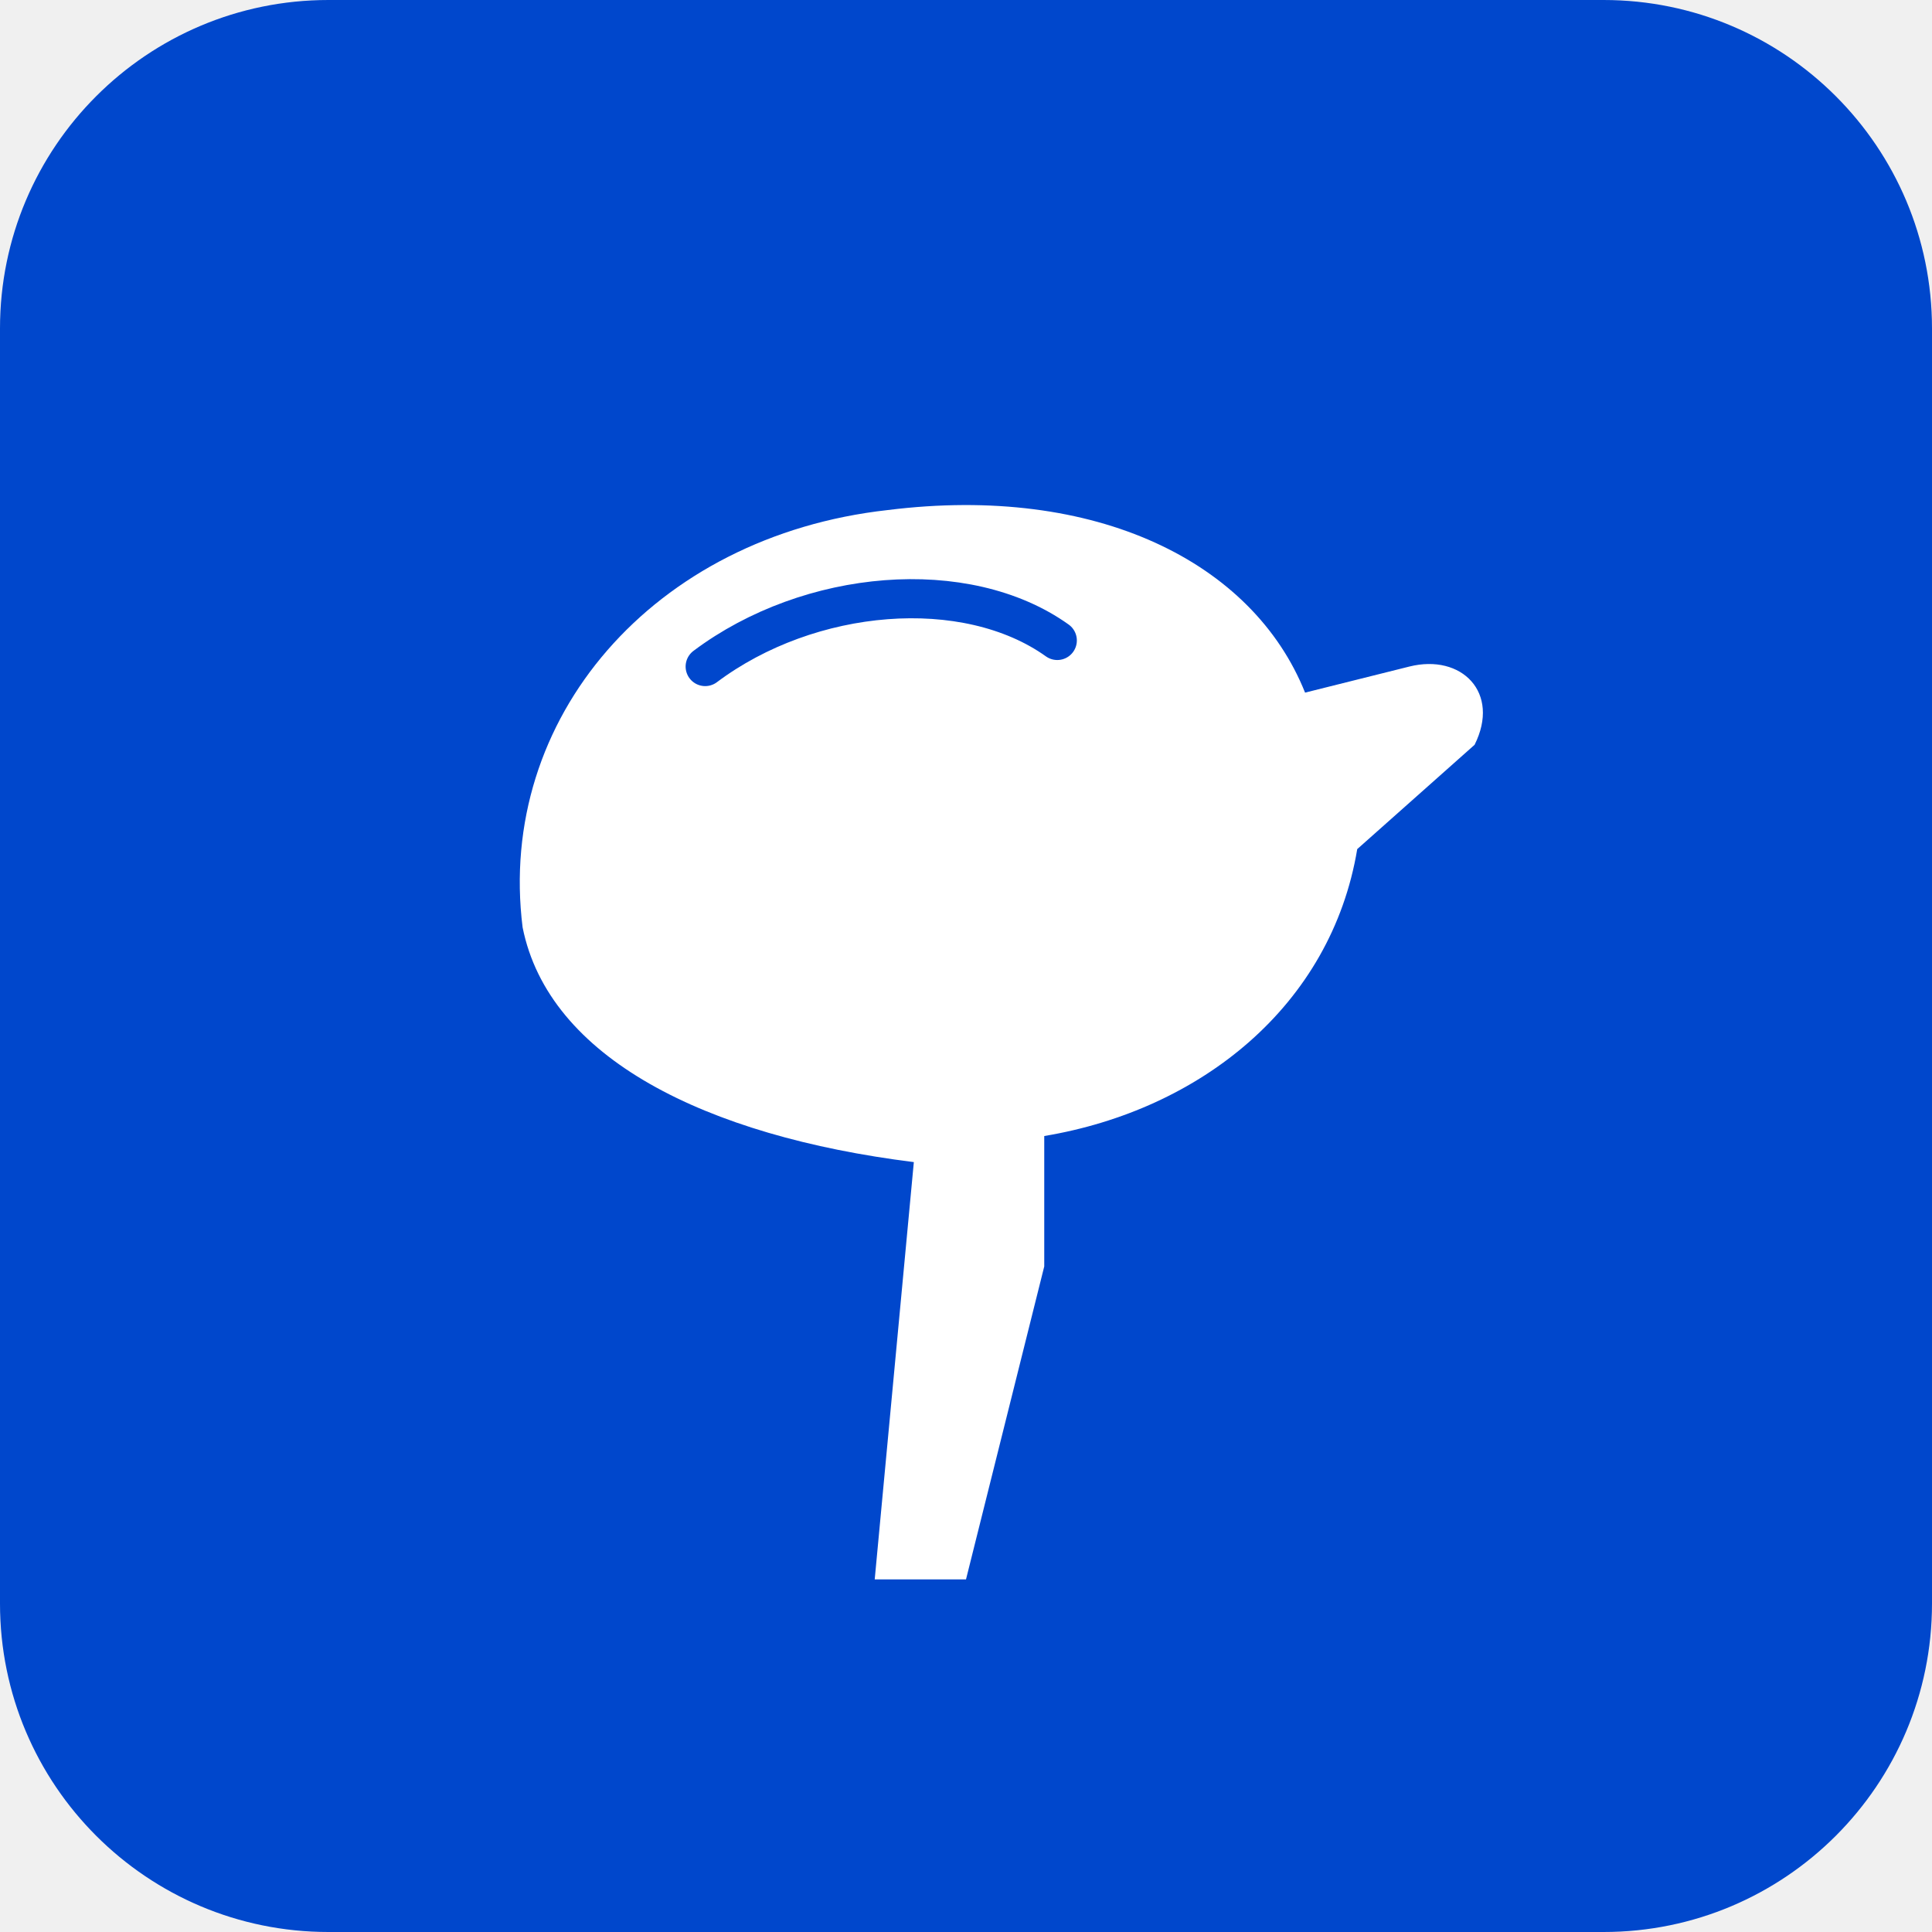
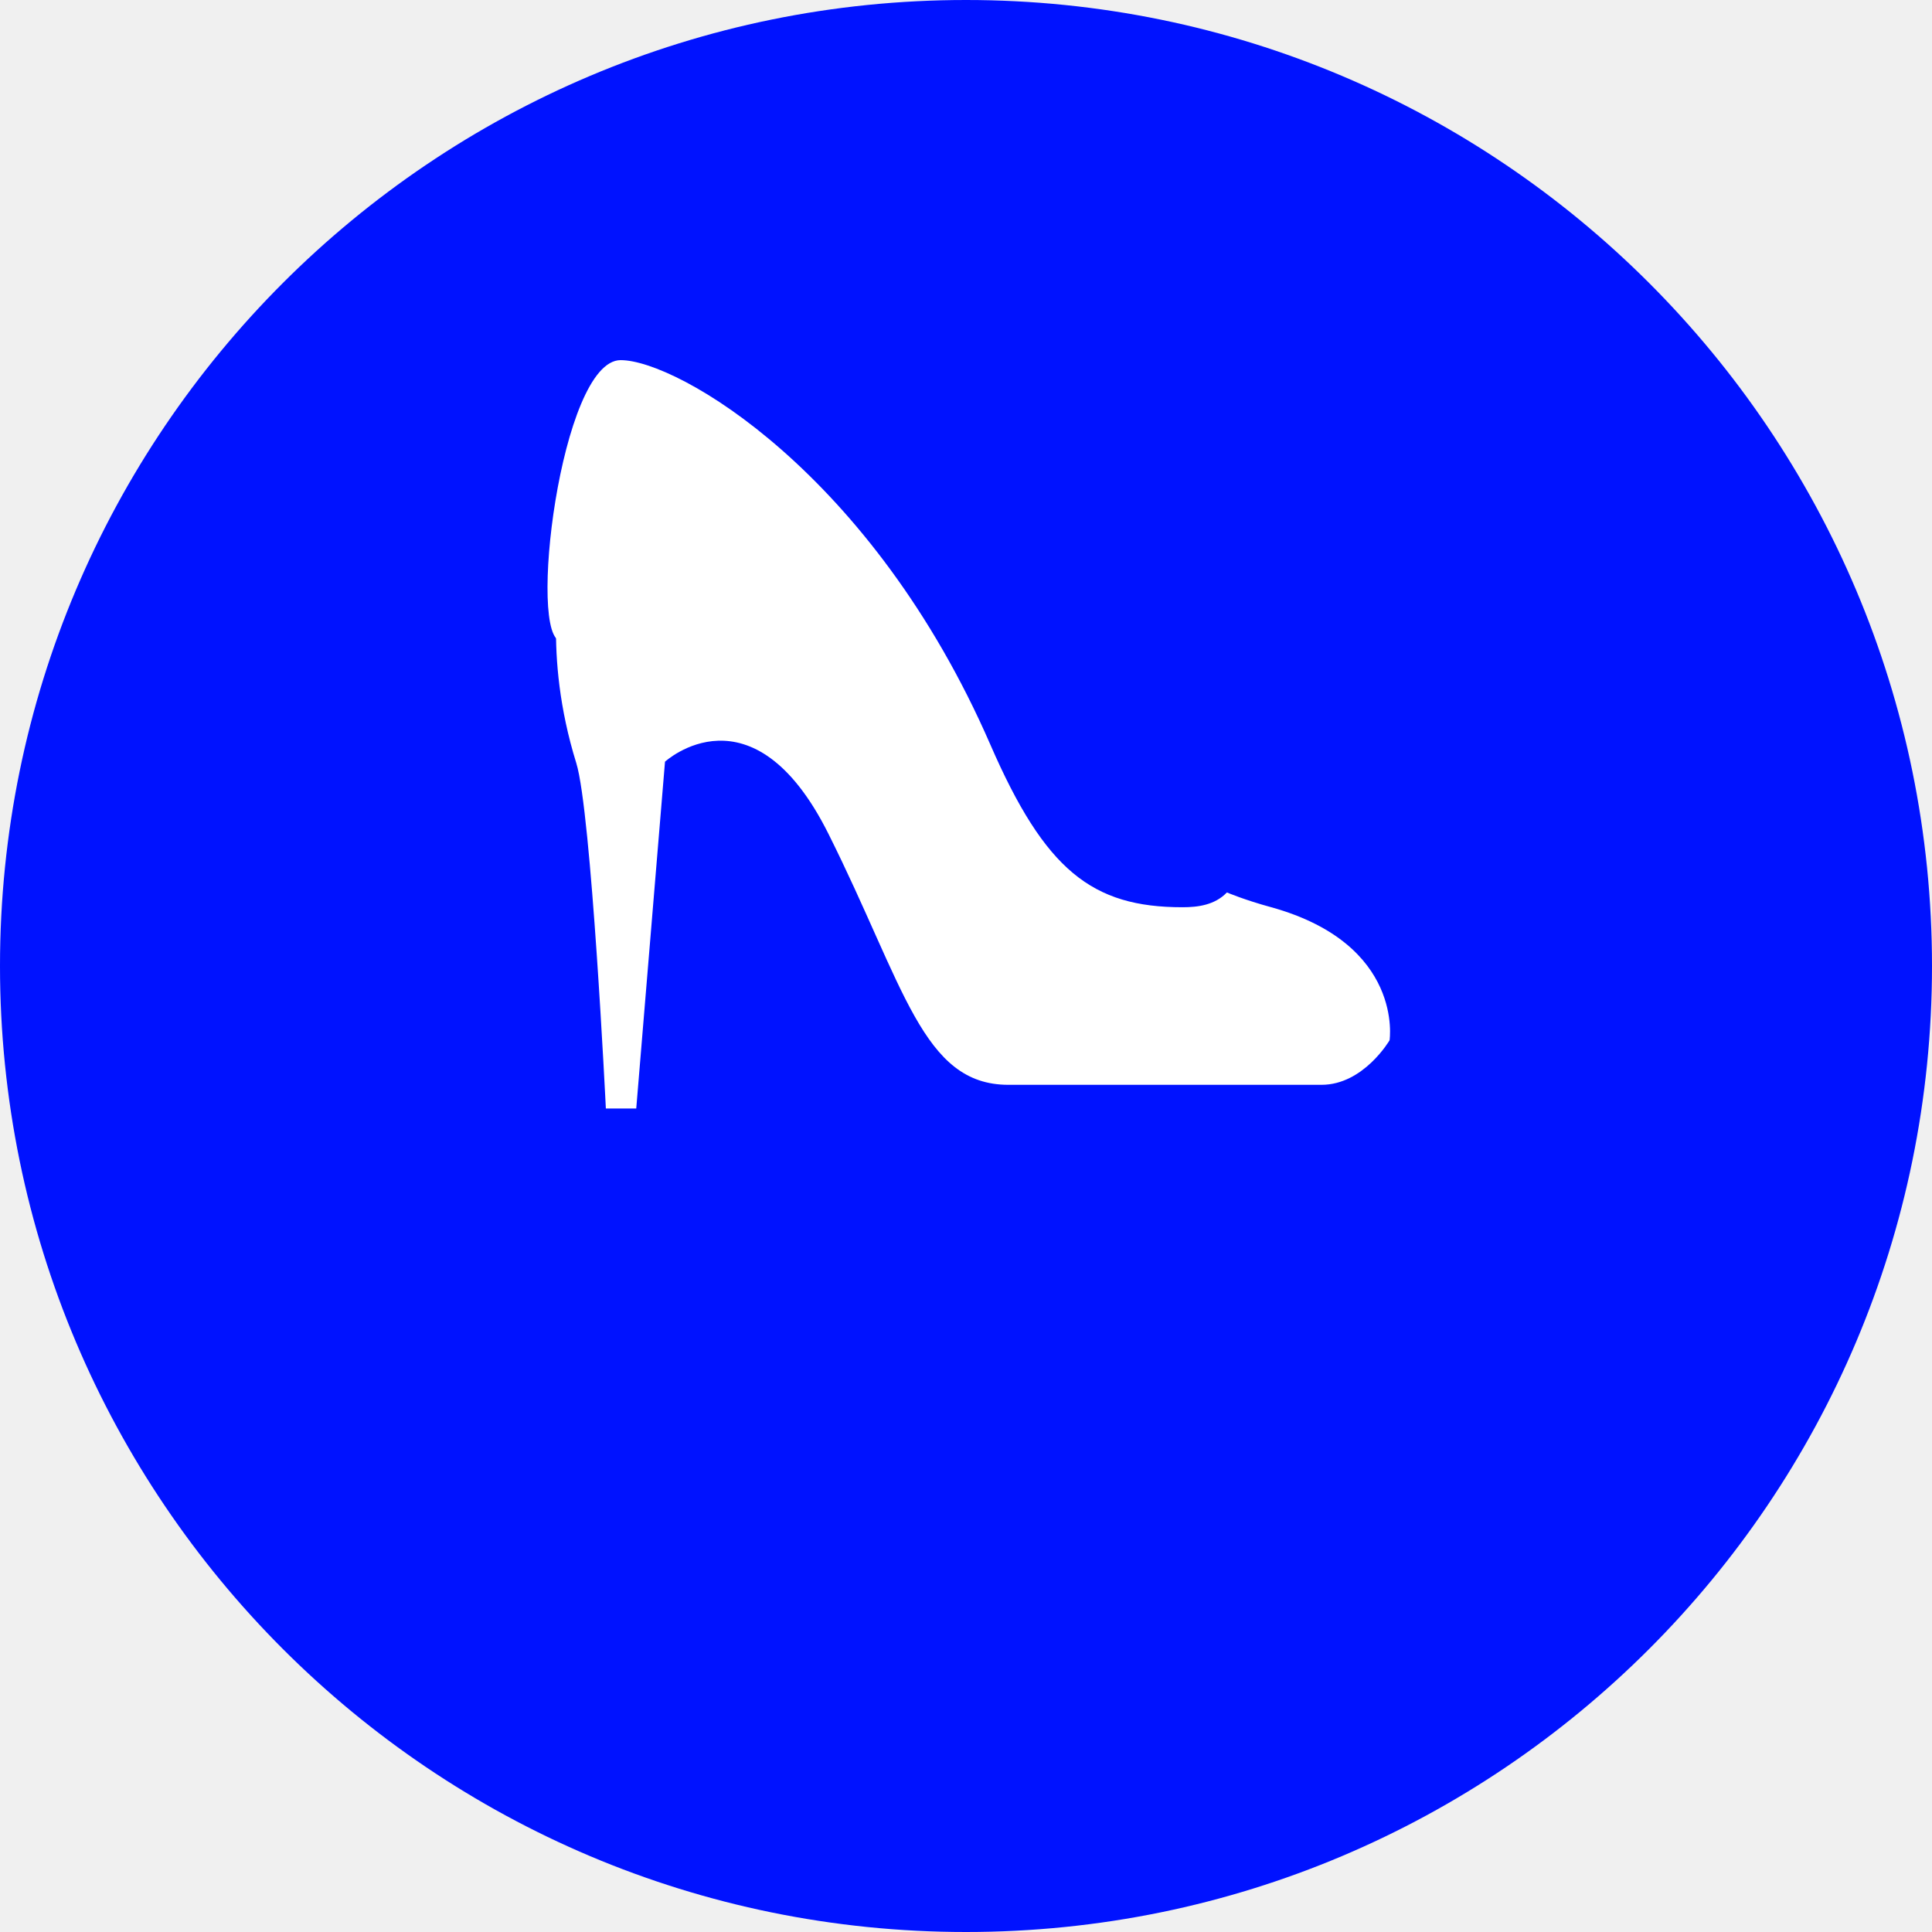
<svg xmlns="http://www.w3.org/2000/svg" viewBox="0 0 200 200">
-   <rect width="200" height="200" rx="34" fill="#0047CC" />
-   <g transform="translate(46,42) scale(1.35)" fill="#ffffff">
-     <path d="M6 40              C 4 24, 16 10, 34 8              C 50 6, 62 12, 66 22              L 74 20              C 78 19, 81 22, 79 26              L 70 34              C 68 46, 58 54, 46 56              L 46 66              L 40 90              L 33 90              L 36 58              C 20 56, 8 50, 6 40 Z" />
-     <path d="M20 20 C 28 14, 40 13, 47 18" stroke="#0047CC" stroke-width="3" fill="none" stroke-linecap="round" />
+   <circle cx="100" cy="100" r="100" fill="#0012FF" />
+   <g transform="translate(57,29) scale(2.45)" fill="#ffffff">
+     <path d="M35.447 32.12S34.349 34 32.573 34h-13.23c-3.635 0-4.391-4.179-7.604-10.605-3.213-6.427-6.906-3.048-6.906-3.048L3.618 35H2.334s-.614-12.551-1.25-14.596c-1.445-4.65-.625-8.181-.625-8.181l8.018.543 10.1 15.524 16.87 3.83z" />
+     <path d="M30.449 26.497c-1.137-.31-1.874-.625-1.874-.625-.512.534-1.231.625-1.874.625-3.825 0-5.808-1.556-8.122-6.873C13.58 8.144 5.354 3.38 2.959 3.38.408 3.38-1.004 15.251.46 15.251c4.607 0 8.415.928 11.119 3.749 4.043 4.217 5.513 13.12 8.117 13.12h15.752s.624-4.061-4.999-5.623z" />
  </g>
</svg>
